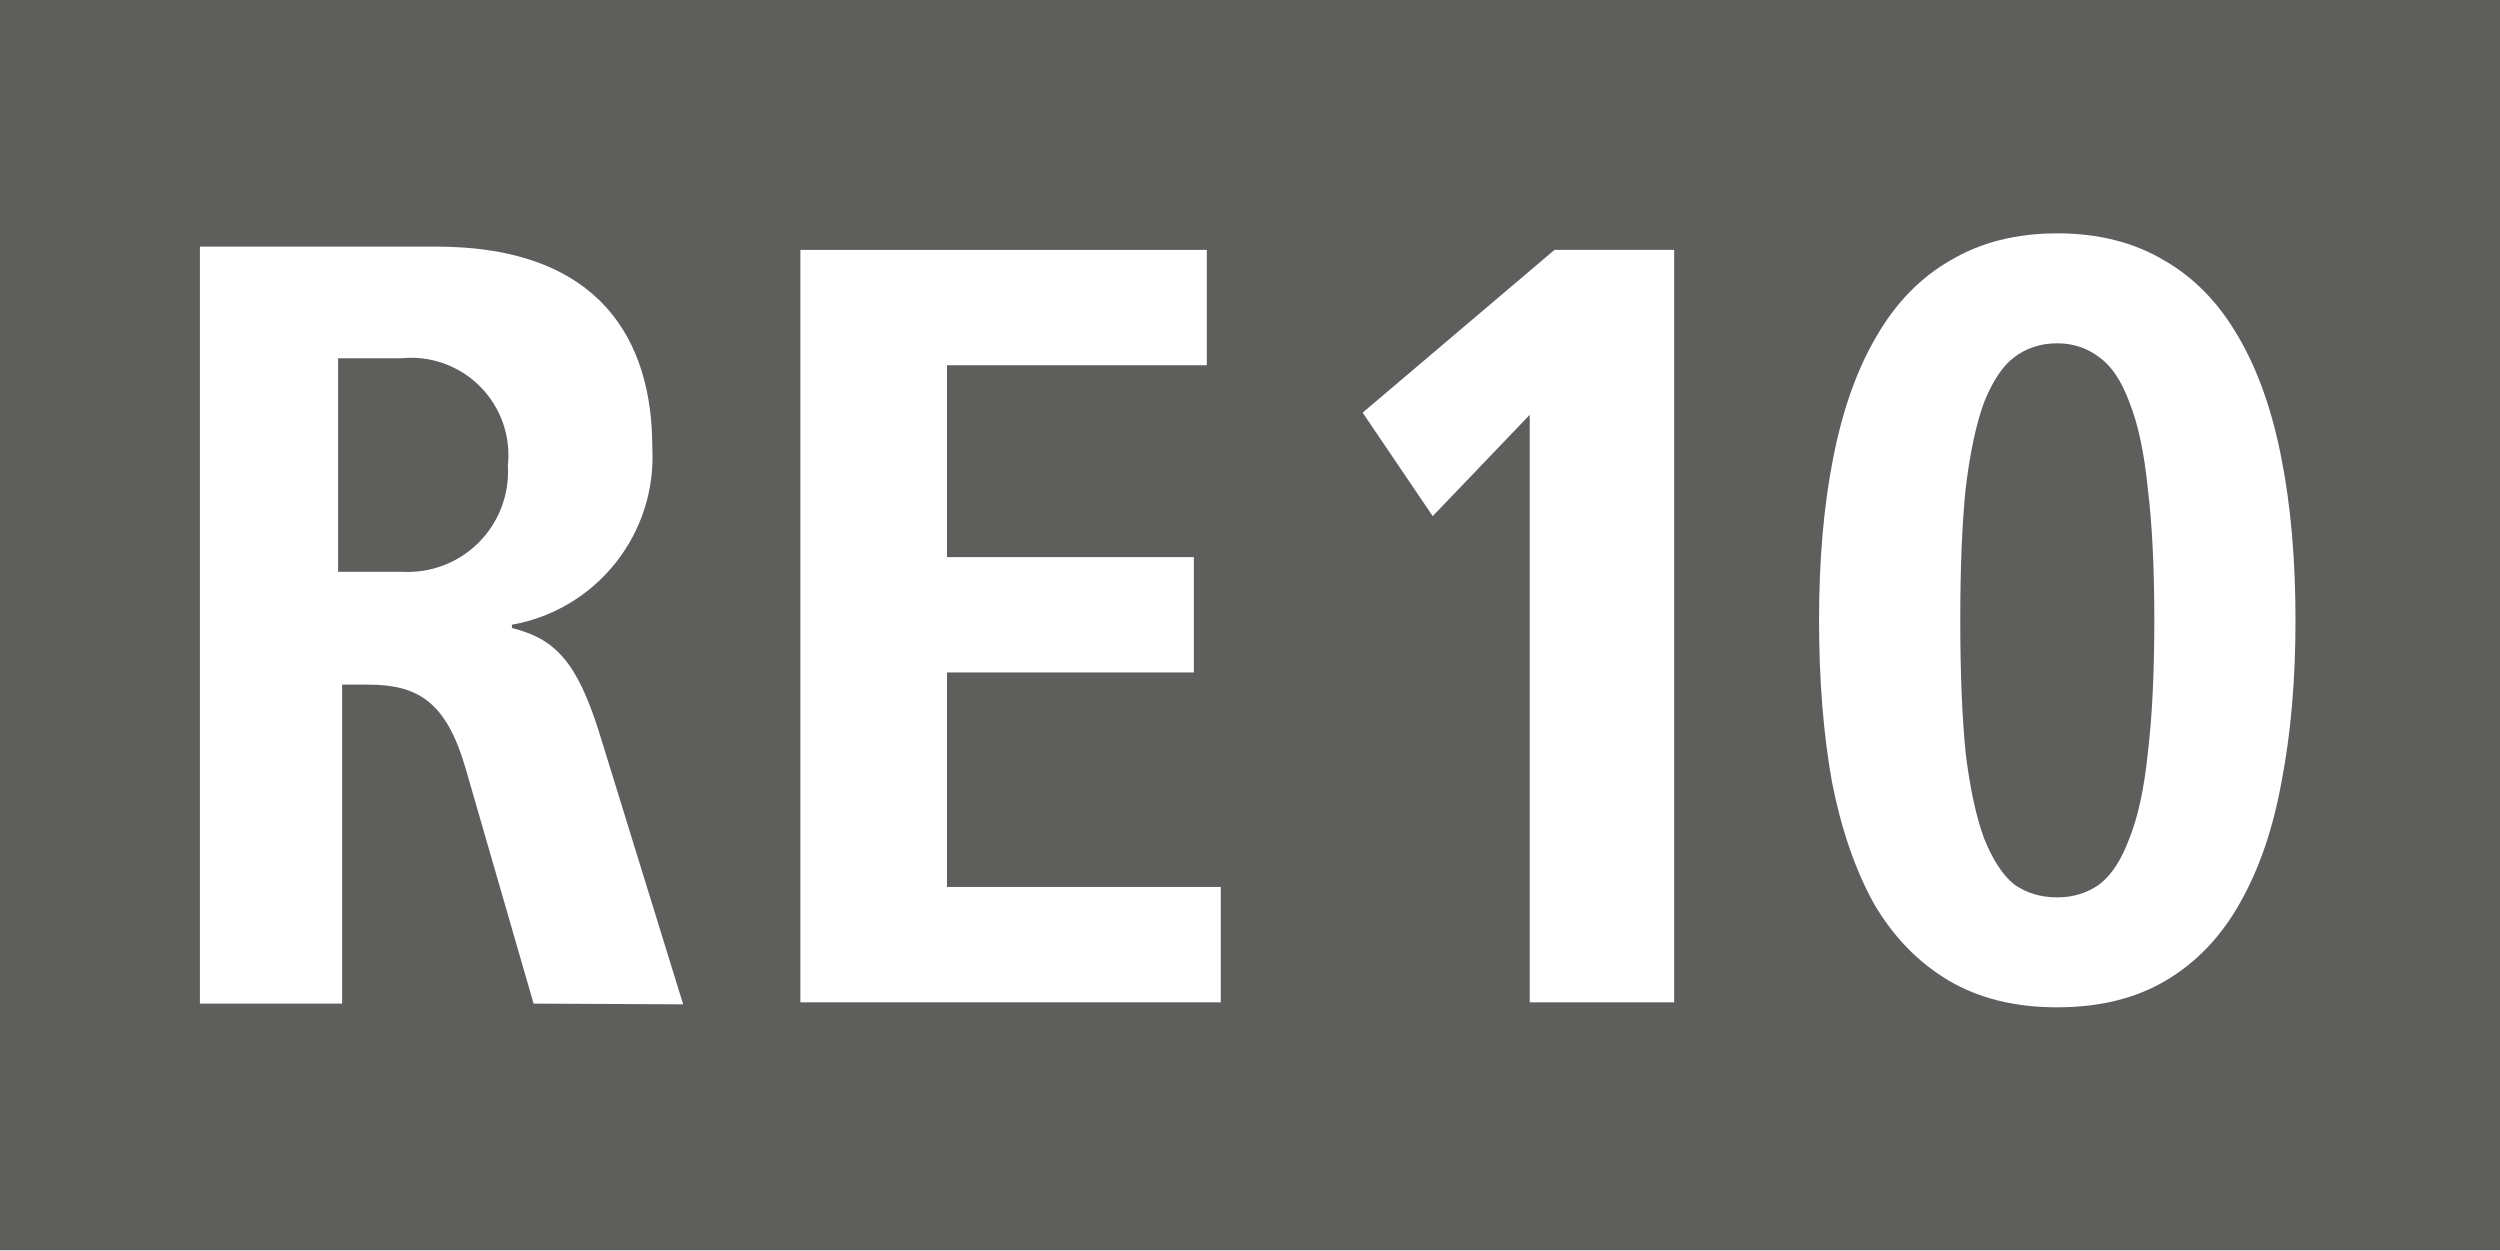
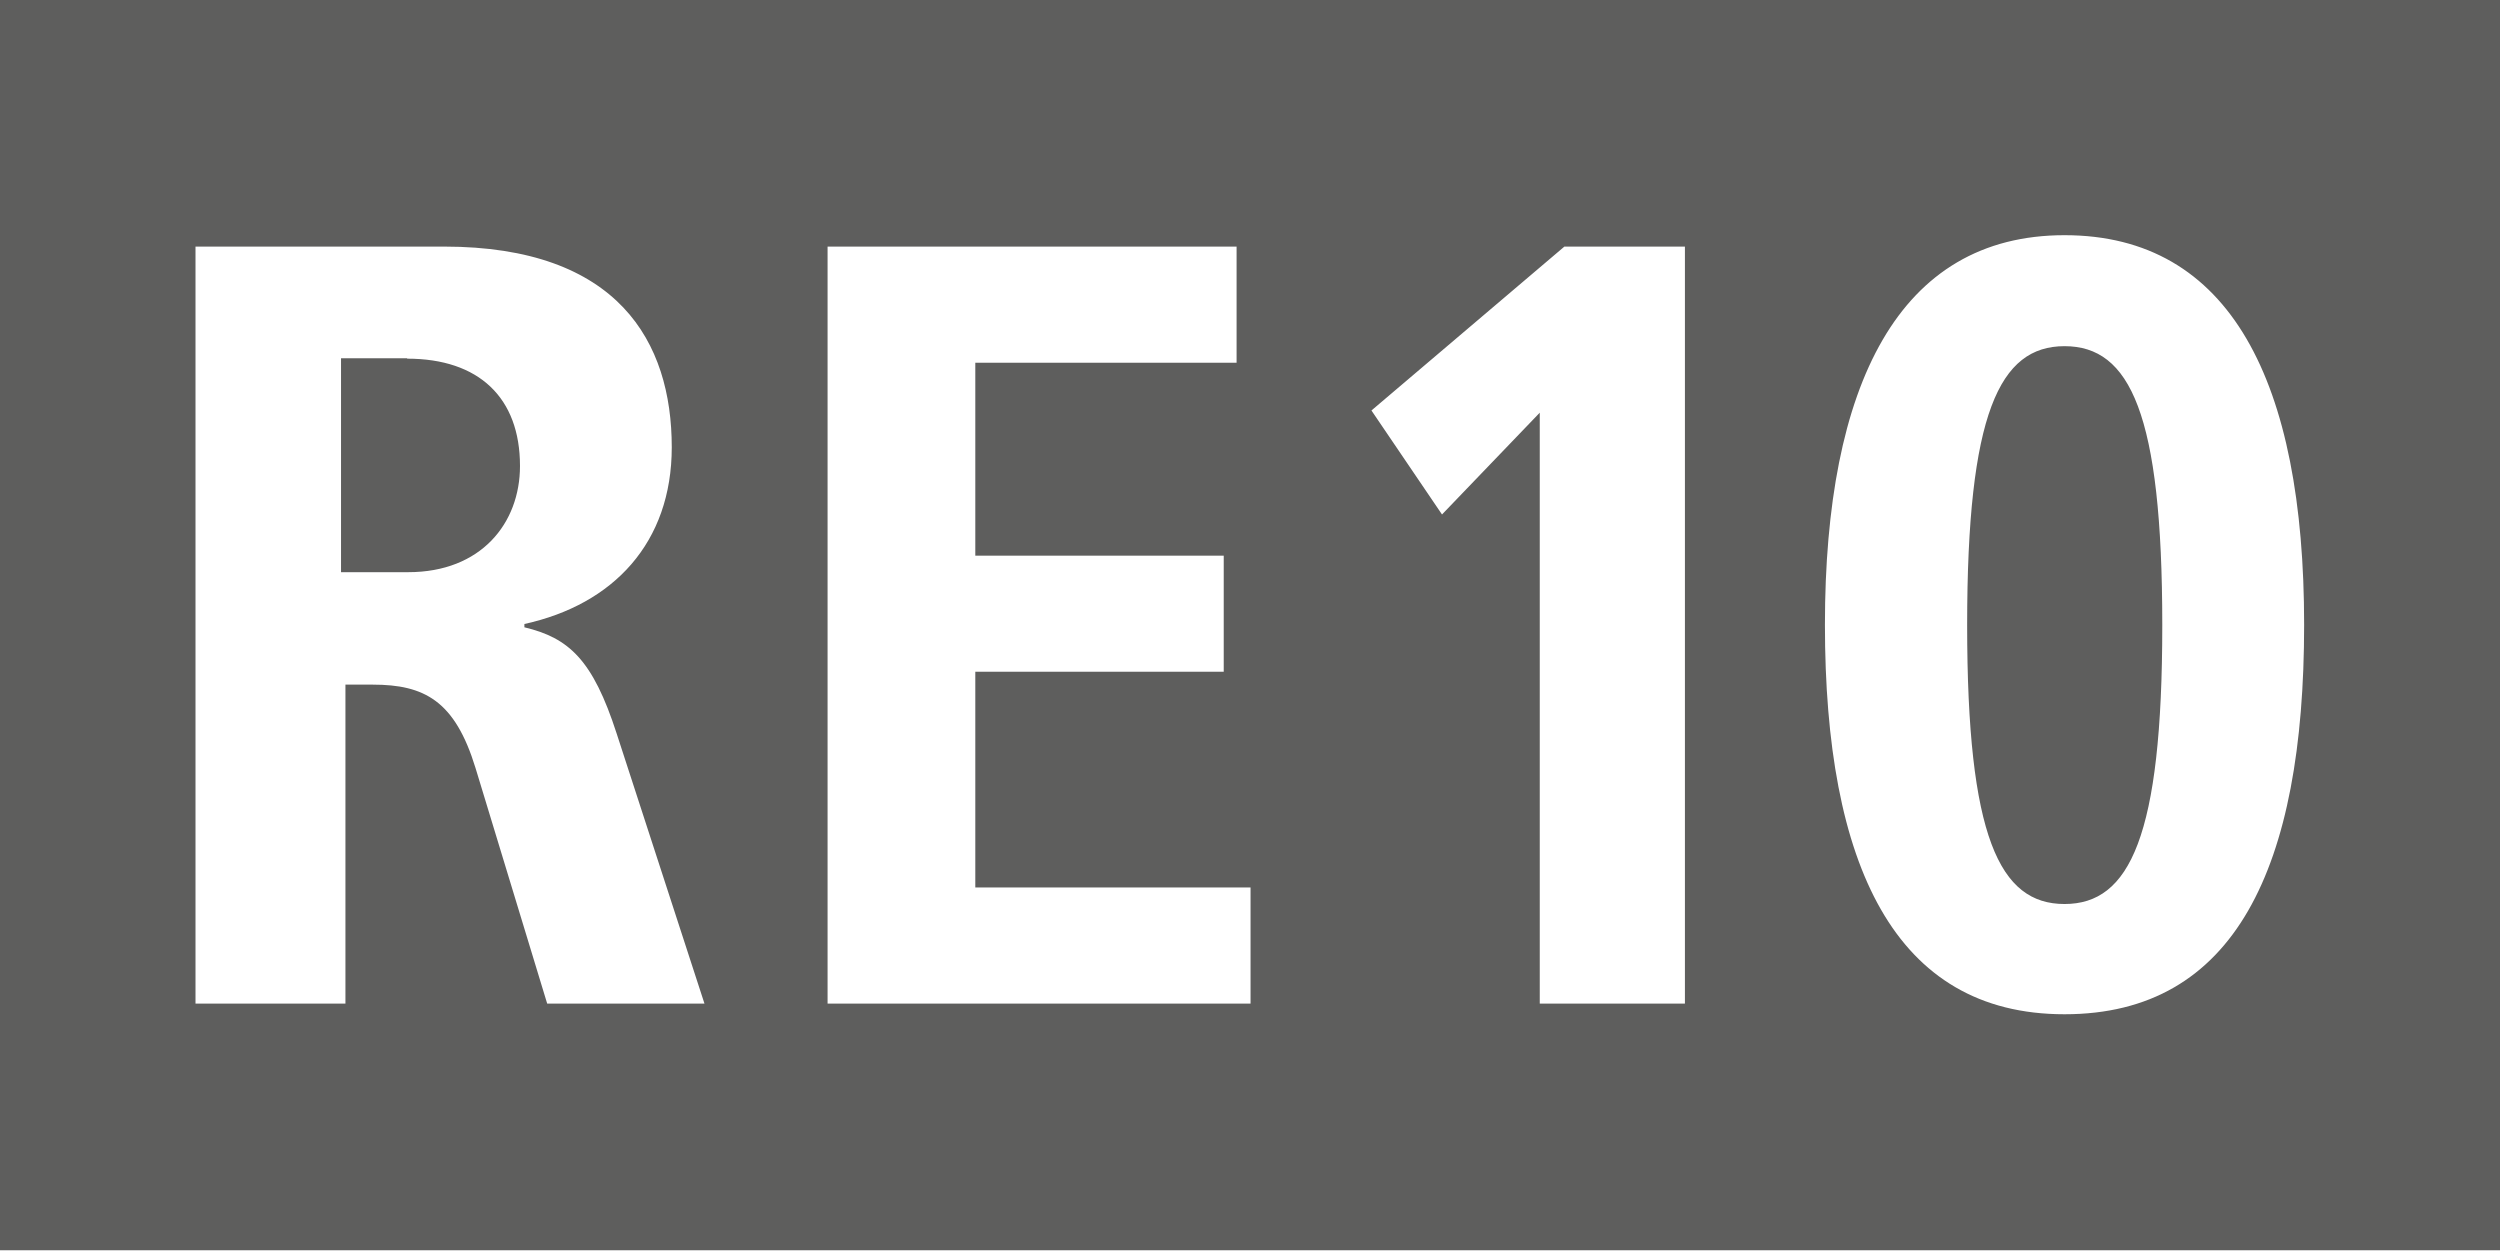
- <svg xmlns="http://www.w3.org/2000/svg" data-name="RV Nr." viewBox="0 0 68.03 34.02">
-   <path style="fill:#5e5e5d" d="M0 0h68.03v34.02H0z" />
-   <path d="m14.52 27.31-1.85-6.4c-.53-1.83-1.31-2.28-2.66-2.28h-.7v8.68H5.44V6.71h6.42c4.51 0 5.89 2.59 5.89 5.46A4.64 4.64 0 0 1 13.93 17v.09c1.16.29 1.77.89 2.39 2.89l2.27 7.35ZM10.91 9.75H9.2v5.81h1.74a2.73 2.73 0 0 0 2.88-2.89 2.65 2.65 0 0 0-2.91-2.92Z" style="fill:#fff" />
-   <path d="M21.78 27.275V6.8h11.059v3.139h-7.07v5.221h6.718v3.139h-6.718v5.837h7.451v3.139z" style="font-weight:700;font-size:29.333px;font-family:TransitWeb-BoldW03-Regular;-inkscape-font-specification:'TransitWeb-BoldW03-Regular, Bold';fill:#fff;stroke-linejoin:bevel;paint-order:stroke fill markers" aria-label="E" />
-   <path d="M41.627 27.275V11.288l-2.64 2.757-1.907-2.816L42.301 6.8h3.256v20.475Z" style="font-weight:700;font-size:29.333px;font-family:TransitWeb-BoldW03-Regular;-inkscape-font-specification:'TransitWeb-BoldW03-Regular, Bold';fill:#fff;stroke-linejoin:bevel;paint-order:stroke fill markers" aria-label="1" />
-   <path d="M62.465 16.88q0 2.435-.381 4.4-.352 1.937-1.144 3.315-.763 1.35-1.995 2.083-1.232.733-2.962.733-1.731 0-2.963-.733t-2.024-2.083q-.763-1.378-1.144-3.314-.352-1.966-.352-4.4 0-2.464.381-4.4.382-1.966 1.174-3.315.792-1.379 2.024-2.083 1.232-.733 2.904-.733t2.904.733q1.232.704 2.024 2.083.792 1.35 1.173 3.315.381 1.936.381 4.4zm-3.842 0q0-2.14-.176-3.578-.147-1.467-.499-2.347-.323-.88-.821-1.232-.499-.381-1.144-.381-.675 0-1.174.381-.469.352-.821 1.232-.323.88-.499 2.347-.146 1.437-.146 3.579 0 2.14.146 3.608.176 1.437.499 2.317.352.88.821 1.261.499.352 1.174.352.645 0 1.144-.352.498-.381.821-1.261.352-.88.499-2.317.176-1.467.176-3.608z" style="font-weight:700;font-size:29.333px;font-family:TransitWeb-BoldW03-Regular;-inkscape-font-specification:'TransitWeb-BoldW03-Regular, Bold';fill:#fff;stroke-linejoin:bevel;paint-order:stroke fill markers" aria-label="0" />
+ <svg xmlns="http://www.w3.org/2000/svg" id="RV_Nr." data-name="RV Nr." viewBox="0 0 68.03 34.02">
+   <rect x="0" y="0" width="68.03" height="34.02" style="fill: #5e5e5d;" />
+   <path d="M14.89,27.31l-1.95-6.41c-.56-1.83-1.39-2.27-2.8-2.27h-.74v8.68H5.32V6.71h6.76c4.75,0,6.2,2.6,6.2,5.46,0,2.6-1.59,4.28-4.01,4.81v.09c1.21,.29,1.86,.88,2.51,2.89l2.39,7.35h-4.28Zm-3.81-17.56h-1.8v5.82h1.83c1.98,0,3.04-1.33,3.04-2.89,0-1.86-1.12-2.92-3.07-2.92Zm11.44,17.56V6.71h11.13v3.16h-7.11v5.25h6.76v3.16h-6.76v5.87h7.49v3.16h-11.51Zm19.38,0V11.23l-2.66,2.77-1.92-2.83,5.25-4.46h3.28V27.31h-3.96Zm14.28,.29c-4.63,0-6.52-4.07-6.52-10.6s2.01-10.6,6.52-10.6,6.52,3.98,6.52,10.6-1.89,10.6-6.52,10.6Zm0-18.18c-1.77,0-2.65,1.83-2.65,7.59s.88,7.59,2.65,7.59,2.66-1.83,2.66-7.59-.88-7.59-2.66-7.59Z" style="fill: #fff;" />
</svg>
